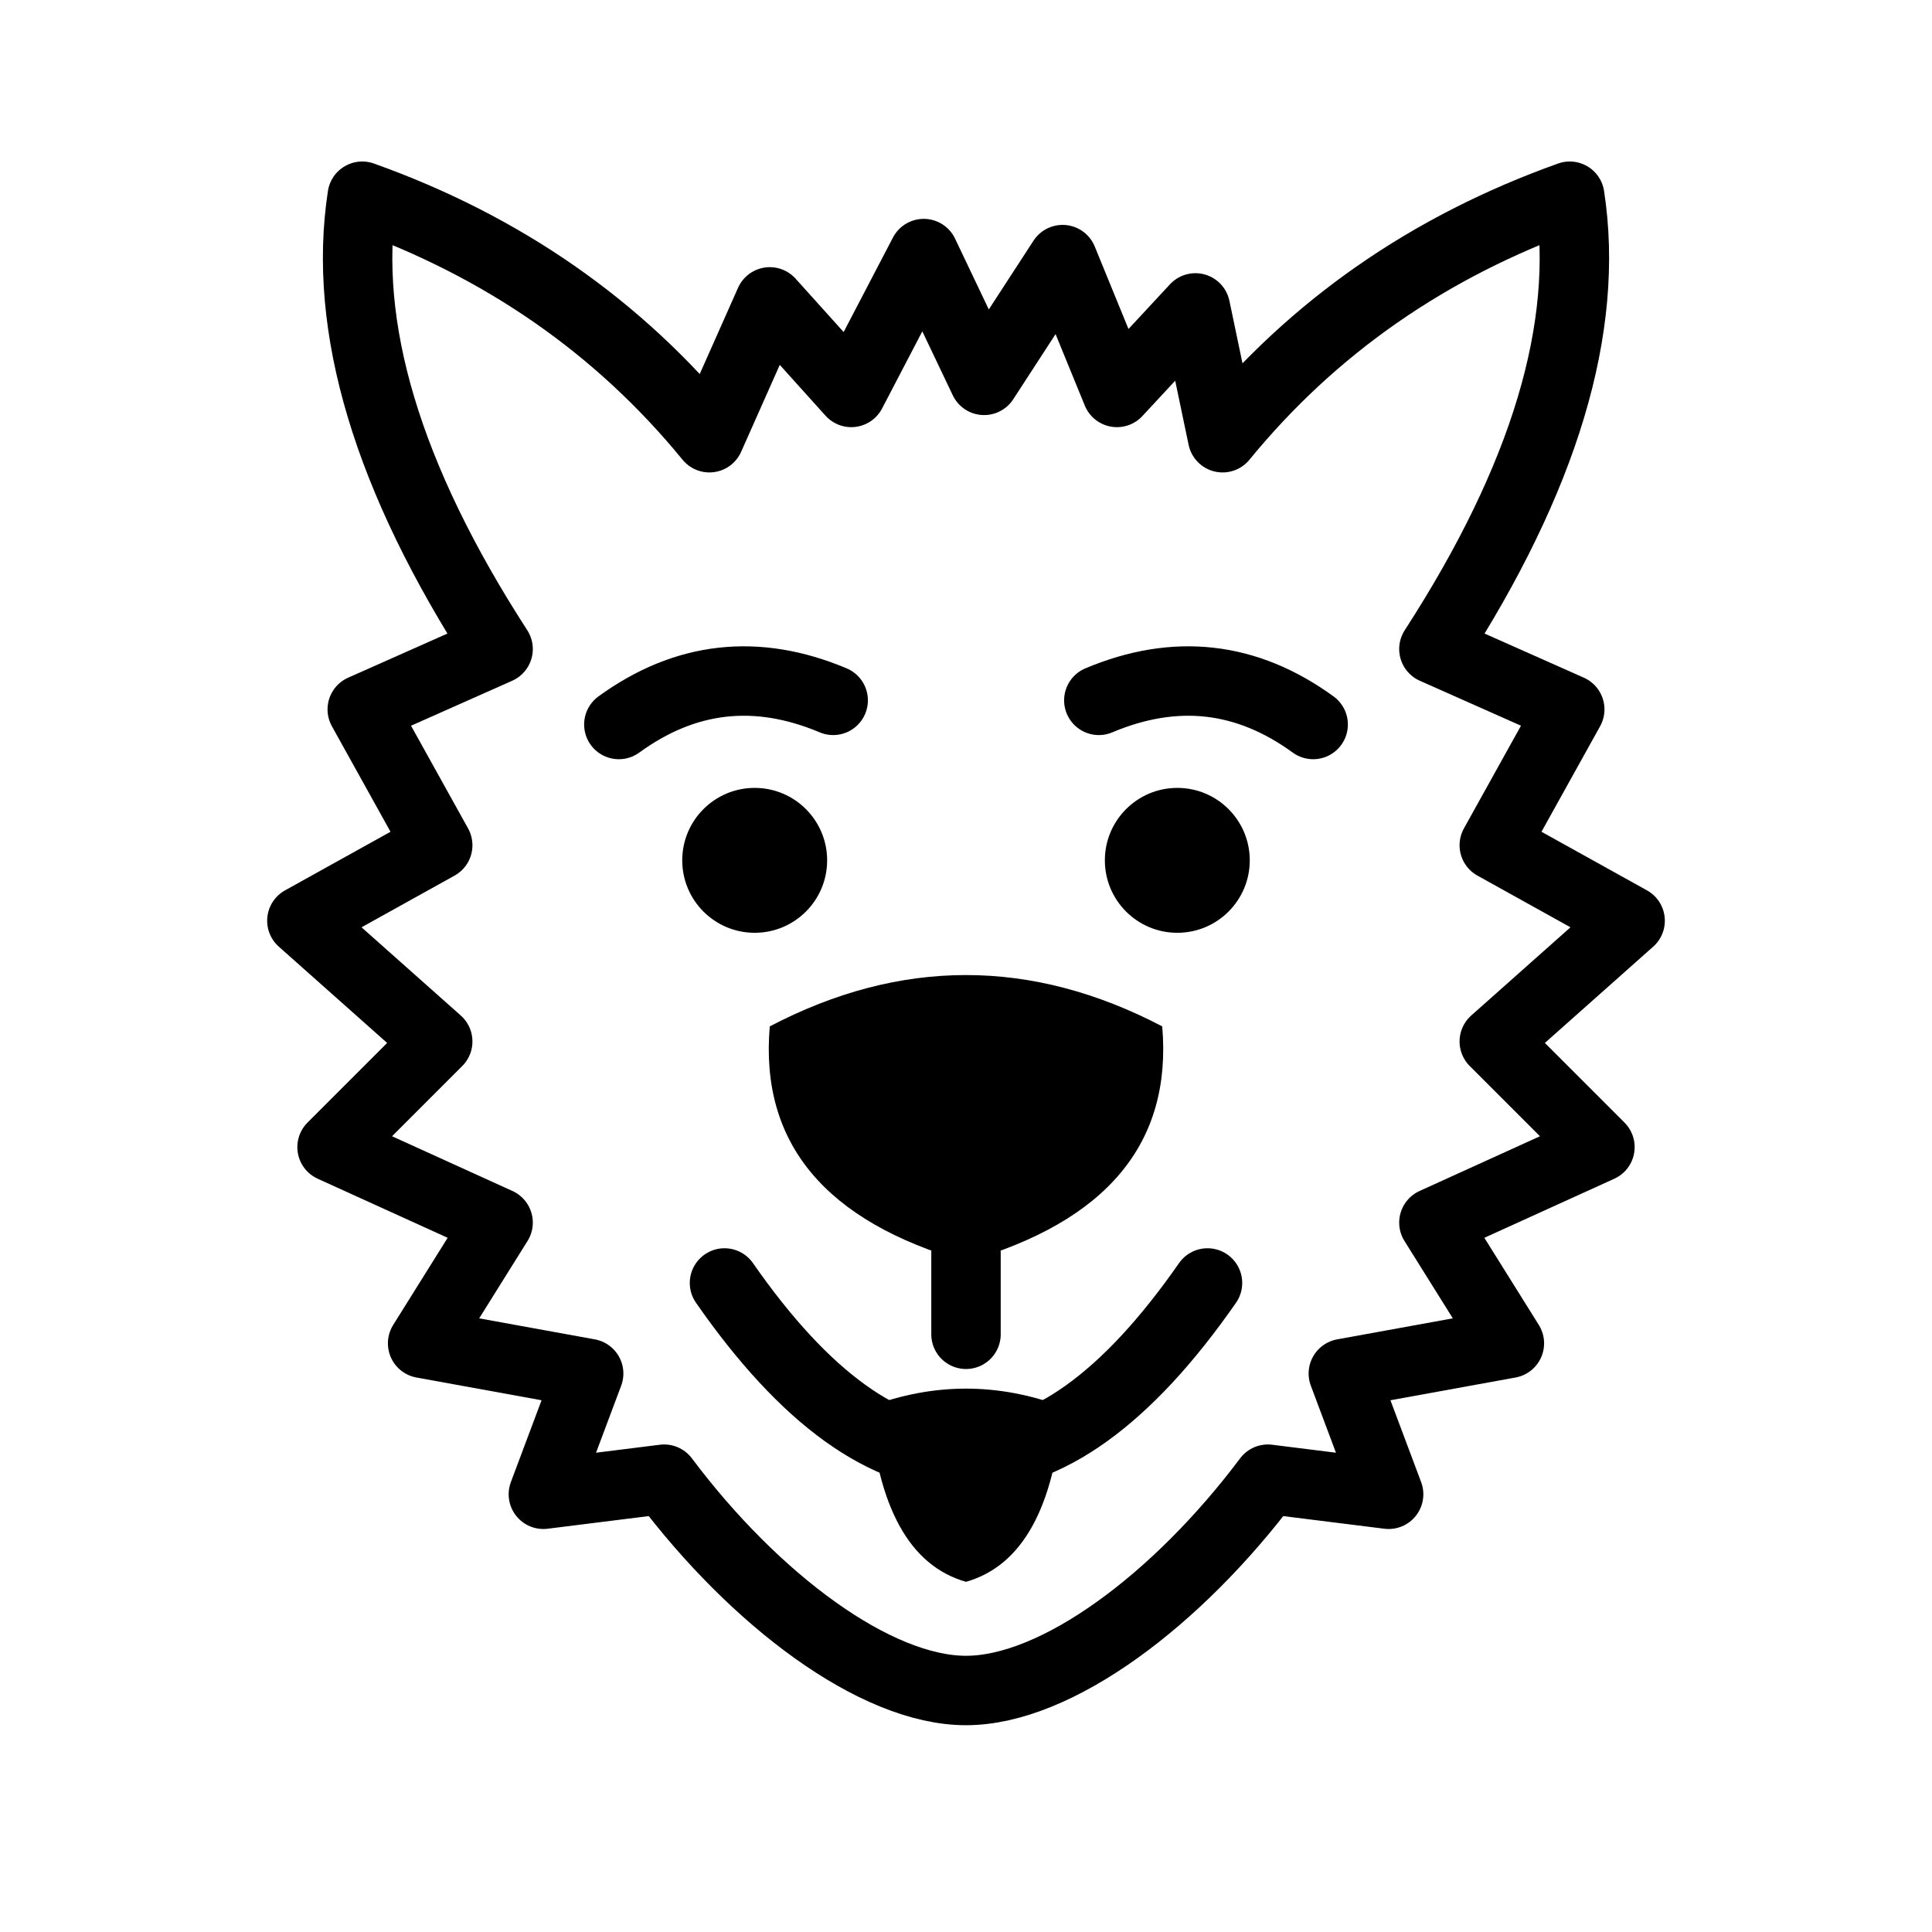
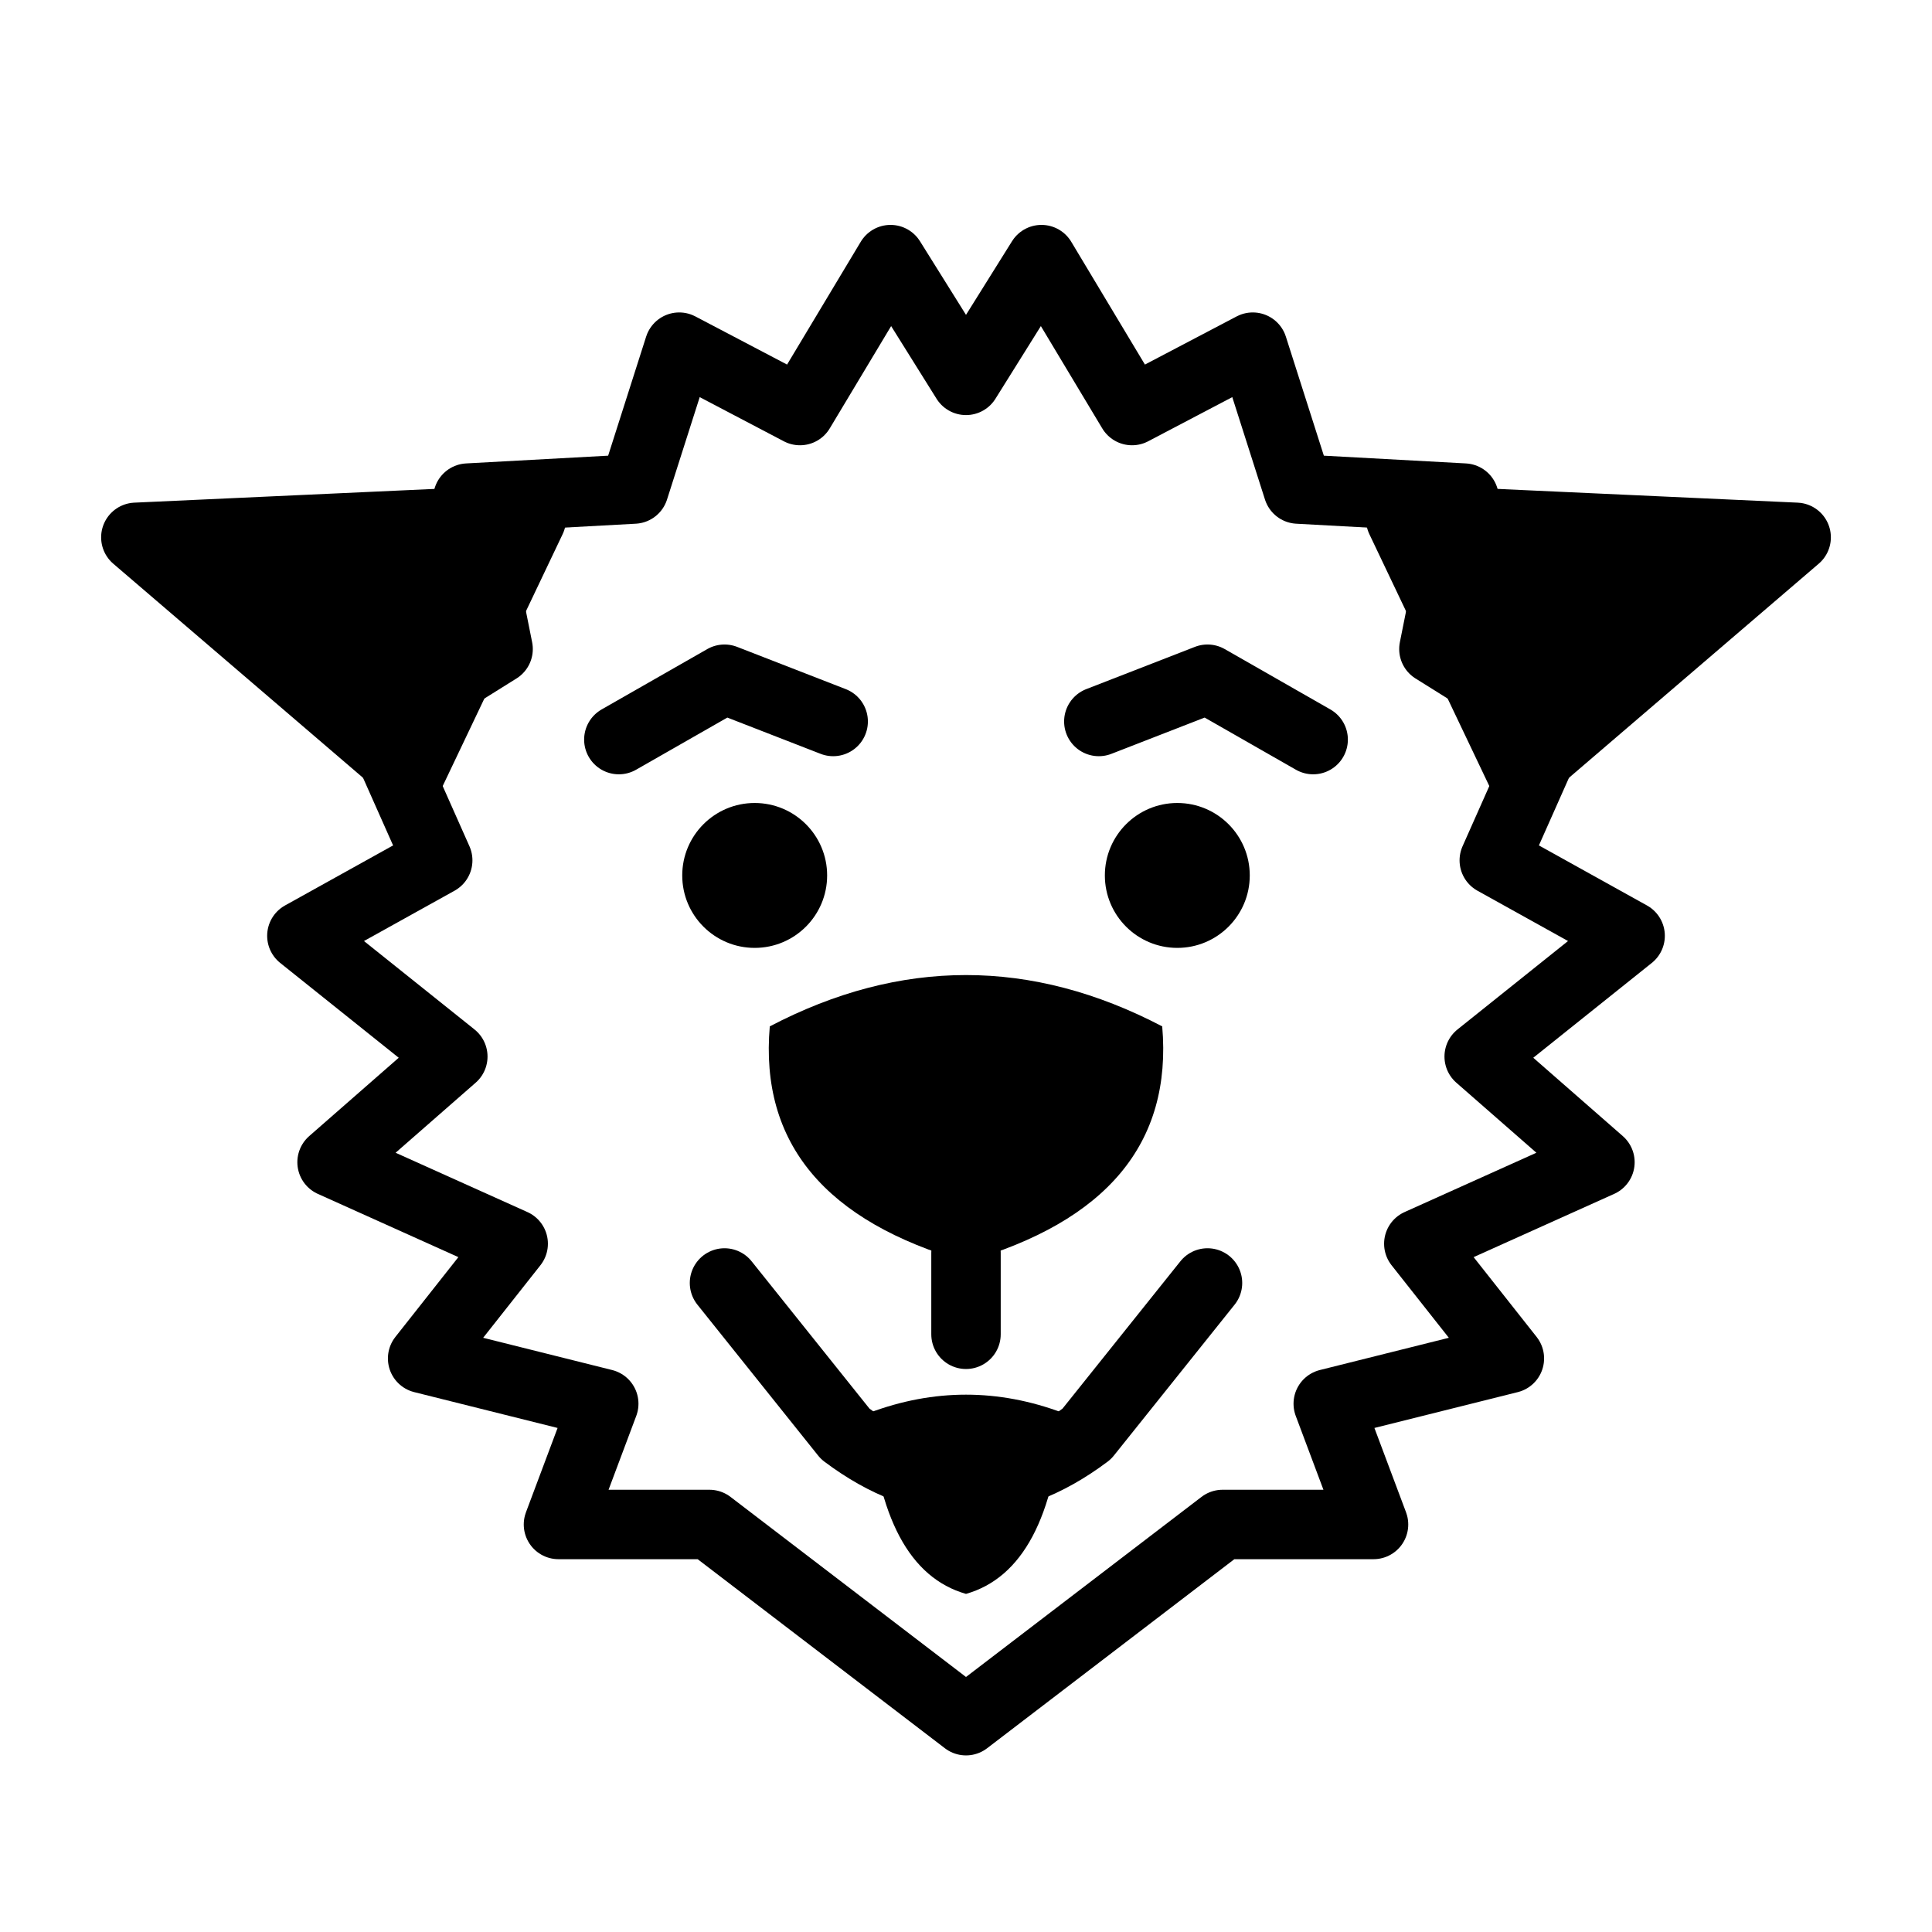
<svg xmlns="http://www.w3.org/2000/svg" viewBox="0 0 64 64" role="img" aria-label="Hazel-Lab">
+   <g fill="currentColor" stroke="currentColor" stroke-width="2.3" stroke-linejoin="round">
+     <path d="M17.6 17.2 L4.5 17.8 L13.6 25.6 Z" />
+     <path d="M46.4 17.2 L59.5 17.8 L50.4 25.6 Z" />
+   </g>
  <g fill="none" stroke="currentColor" stroke-width="2.3" stroke-linejoin="round" stroke-linecap="round">
-     <path d="M32 56 C29 56 25 53 22 49 L18 49.5 L19.5 45.5 L14 44.5 L16.5 40.5 L11 38 L14.5 34.5 L10 30.5 L14.5 28 L12 23.5 L16.5 21.5 Q11 13 12 6.5 Q19 9 23.5 14.5 L25.5 10 L28.2 13 L30.6 8.4 L32.6 12.6 L35.2 8.6 L37 13 L39.6 10.2 L40.5 14.5 Q45 9 52 6.5 Q53 13 47.5 21.5 L52 23.5 L49.5 28 L54 30.5 L49.5 34.5 L53 38 L47.5 40.5 L50 44.5 L44.5 45.5 L46 49.5 L42 49 C39 53 35 56 32 56 Z" />
-     <path d="M20.5 24 Q23.8 21.6 27.6 23.2 M43.5 24 Q40.2 21.6 36.4 23.2" />
-     <path d="M24 42.5 Q32 54 40 42.5" />
+     <path d="M32 57 L23.5 50.5 L18.5 50.5 L20 46.5 L14 45 L17 41.2 L11 38.5 L15 35 L10 31 L14.5 28.5 L12.5 24 L16.5 21.5 L15.5 16.5 L21 16.2 L22.5 11.5 L26.5 13.6 L29.5 8.6 L32 12.6 L34.5 8.6 L37.5 13.6 L41.5 11.5 L43 16.2 L48.5 16.5 L47.5 21.5 L51.5 24 L49.5 28.5 L54 31 L49 35 L53 38.5 L47 41.2 L50 45 L44 46.5 L45.5 50.5 L40.5 50.5 Z" />
+     <path d="M20.5 24.5 L24 22.5 L27.6 23.9 M43.5 24.5 L40 22.5 L36.4 23.9" />
+     <path d="M24 42.5 L28 47.5 Q32 50.5 36 47.5 L40 42.5" />
    <path d="M32 41.5 L32 44.2" />
  </g>
  <g fill="currentColor">
-     <circle cx="25" cy="28.5" r="2.4" />
-     <circle cx="39" cy="28.5" r="2.4" />
+     <circle cx="25" cy="29" r="2.4" />
+     <circle cx="39" cy="29" r="2.4" />
    <path d="M25.5 34 Q32 30.6 38.5 34 Q39 39.8 32 41.8 Q25 39.8 25.5 34 Z" />
-     <path d="M28.8 46.6 Q32 45.4 35.2 46.6 Q34.8 51.6 32 52.4 Q29.2 51.6 28.8 46.6 Z" />
+     <path d="M28.8 46.8 Q32 45.6 35.2 46.8 Q34.8 52 32 52.8 Q29.2 52 28.8 46.8 Z" />
  </g>
</svg>
